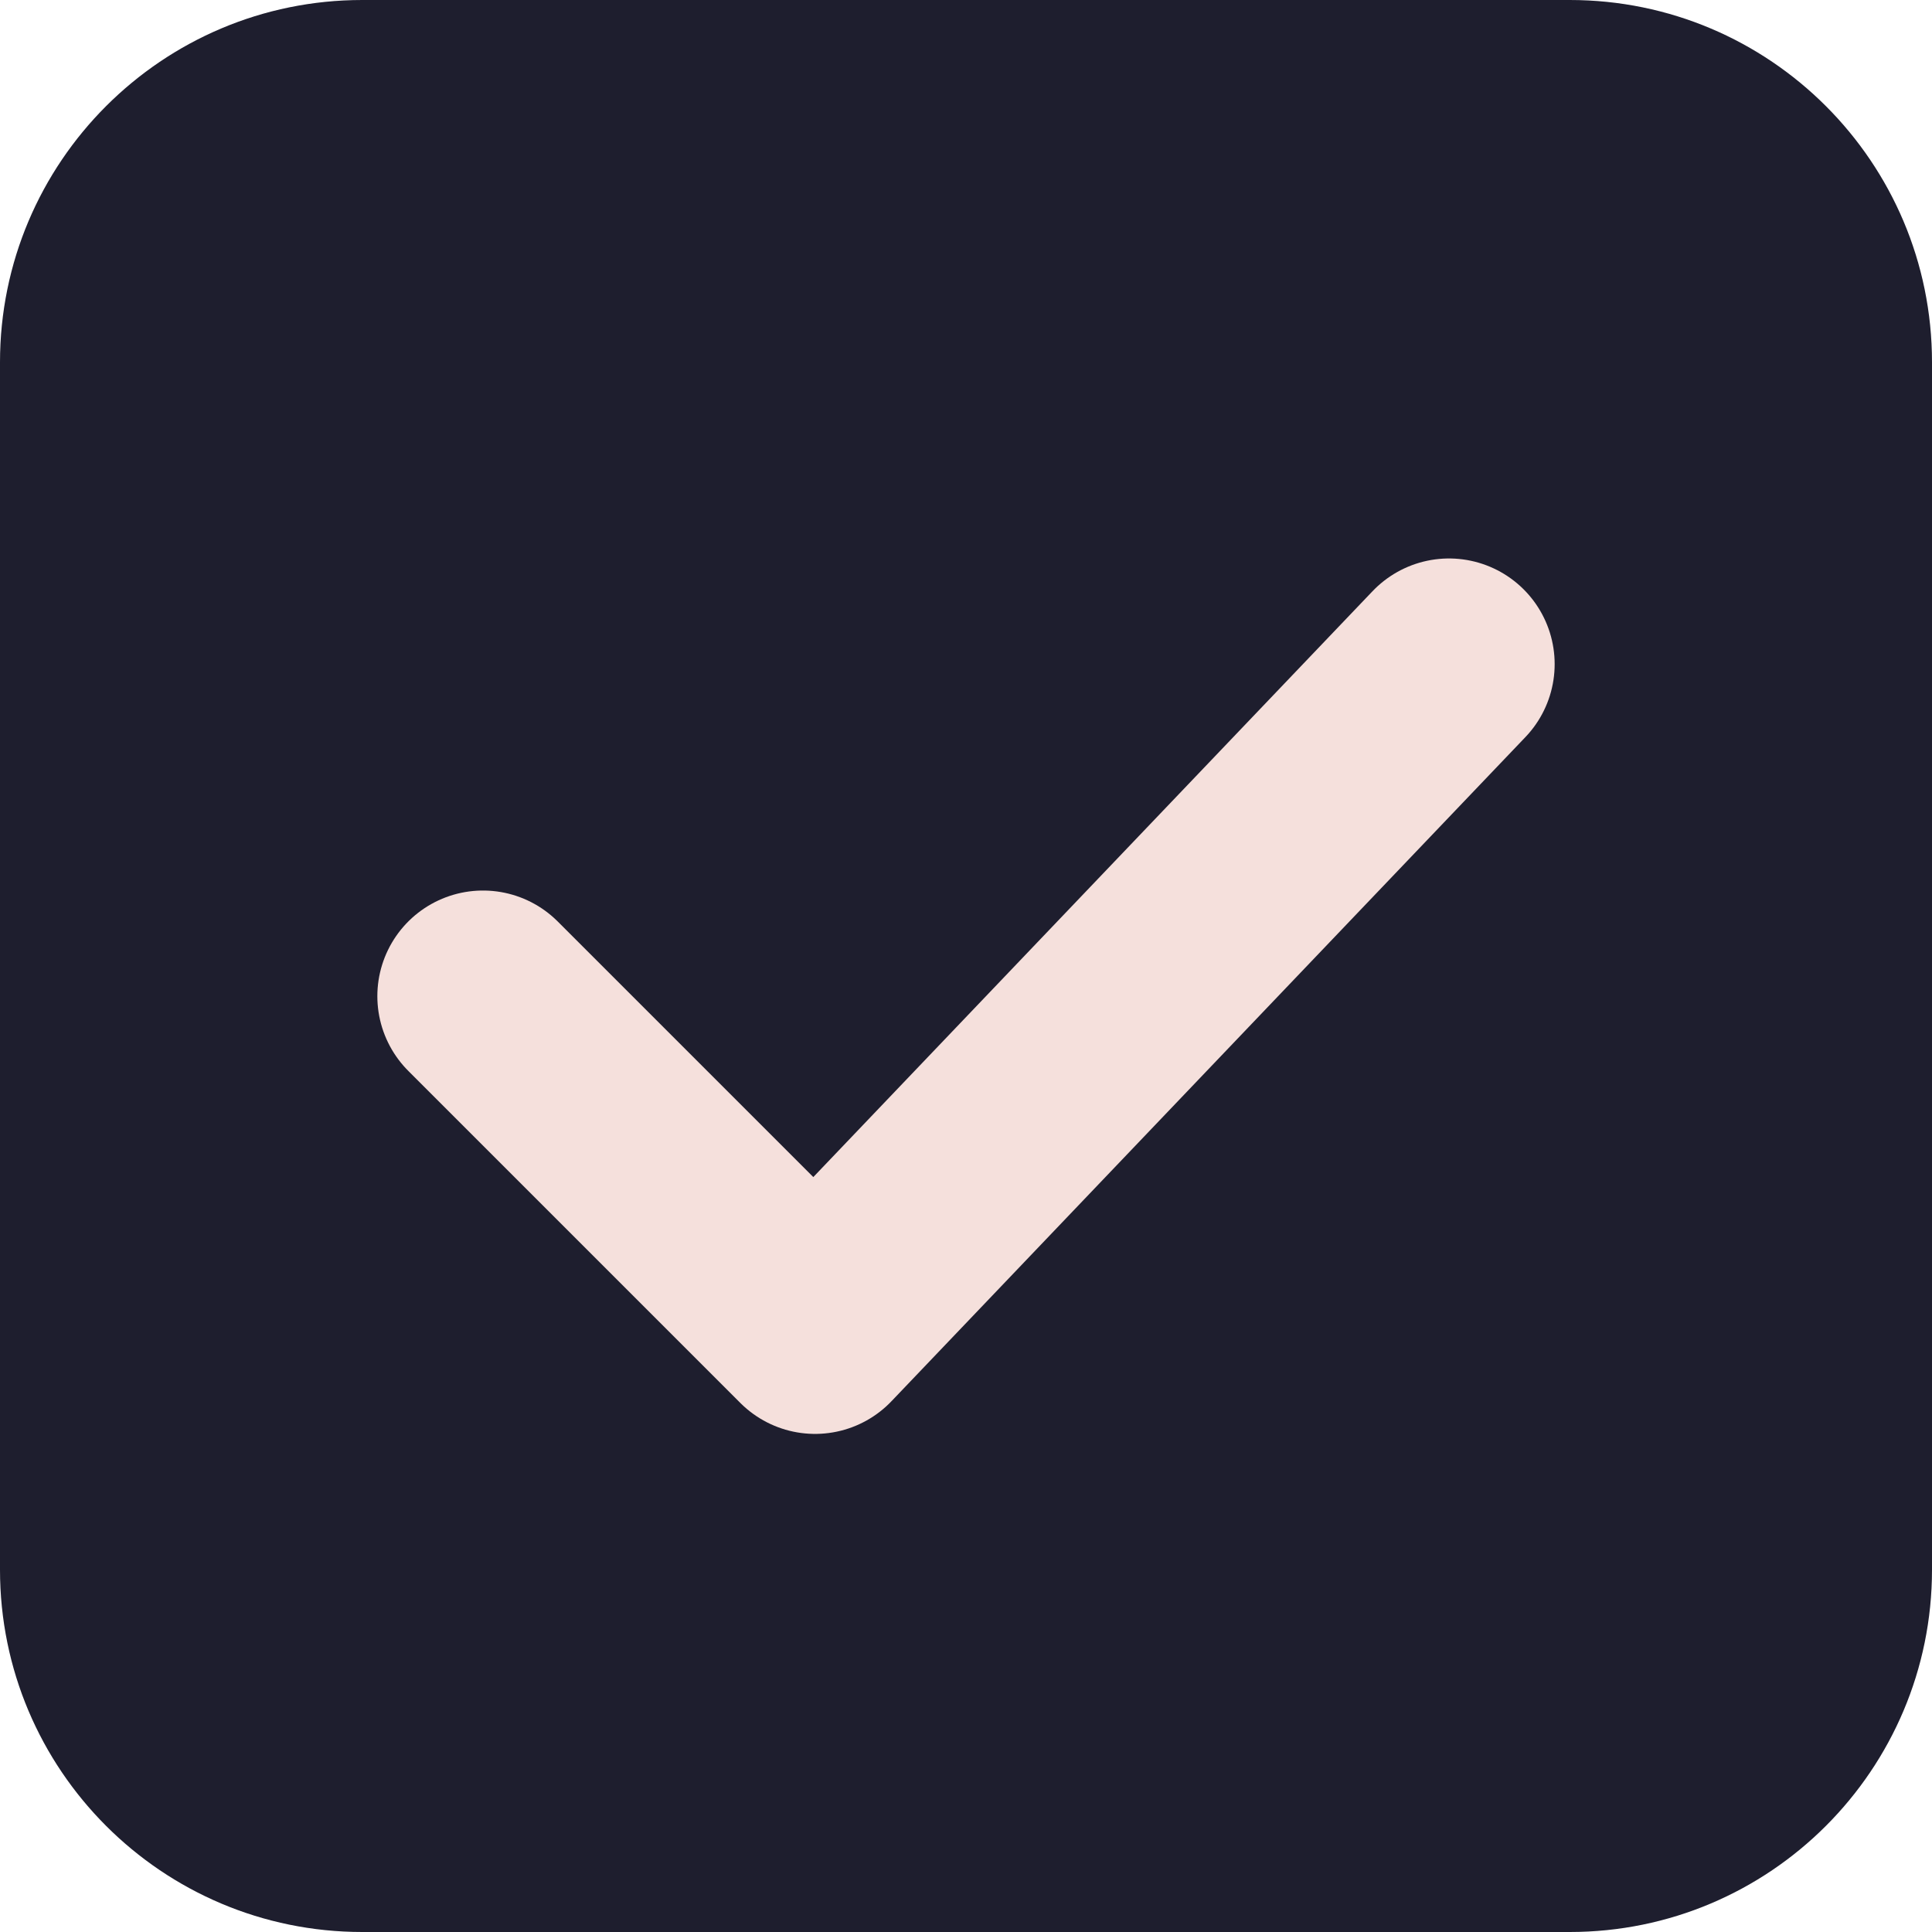
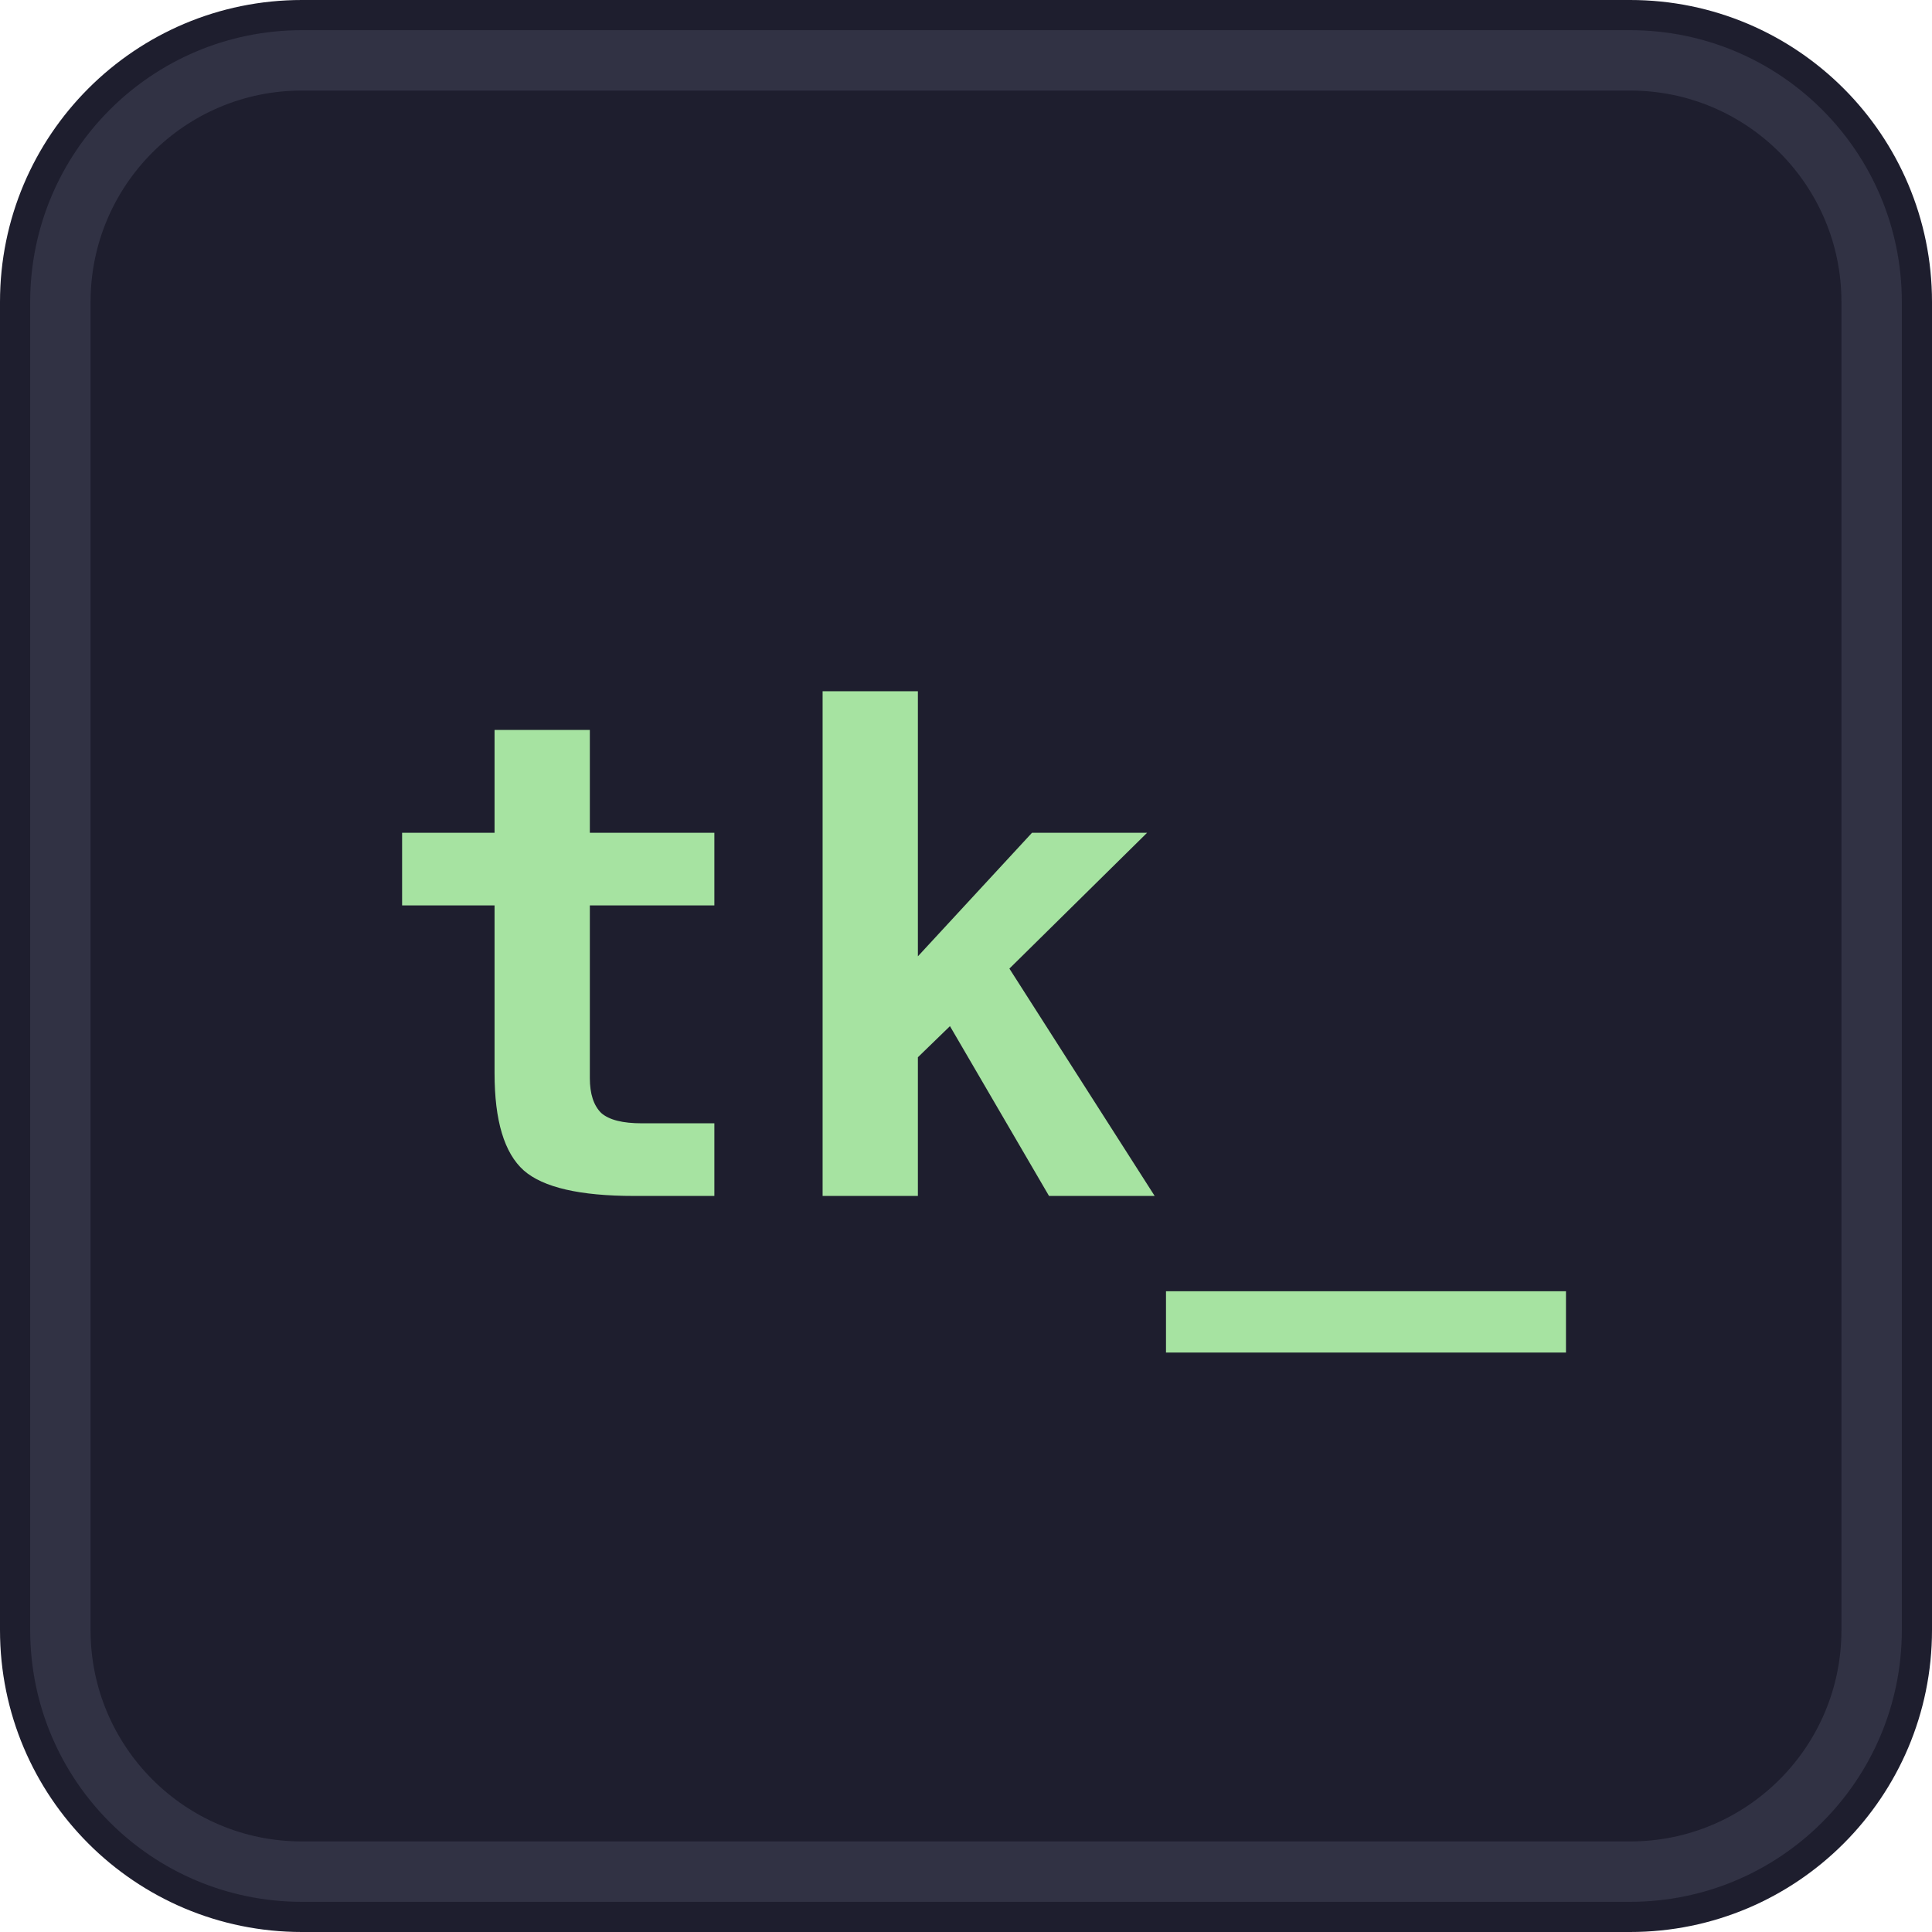
<svg xmlns="http://www.w3.org/2000/svg" viewBox="0 0 32 32">
-   <rect width="32" height="32" rx="6" fill="#1e1e2e" />
-   <path d="M8 16.5l5.5 5.5L24 11" stroke="#f5e0dc" stroke-width="3.5" stroke-linecap="round" stroke-linejoin="round" fill="none" />
+   <rect width="32" height="32" rx="5" fill="#1e1e2e" />
+   <rect x="1" y="1" width="30" height="30" rx="4" fill="none" stroke="#313244" stroke-width="1" />
+   <text x="16" y="16" font-family="ui-monospace, 'SF Mono', Menlo, monospace" font-size="11" font-weight="600" fill="#A6E3A1" text-anchor="middle" dominant-baseline="central">tk_</text>
</svg>
